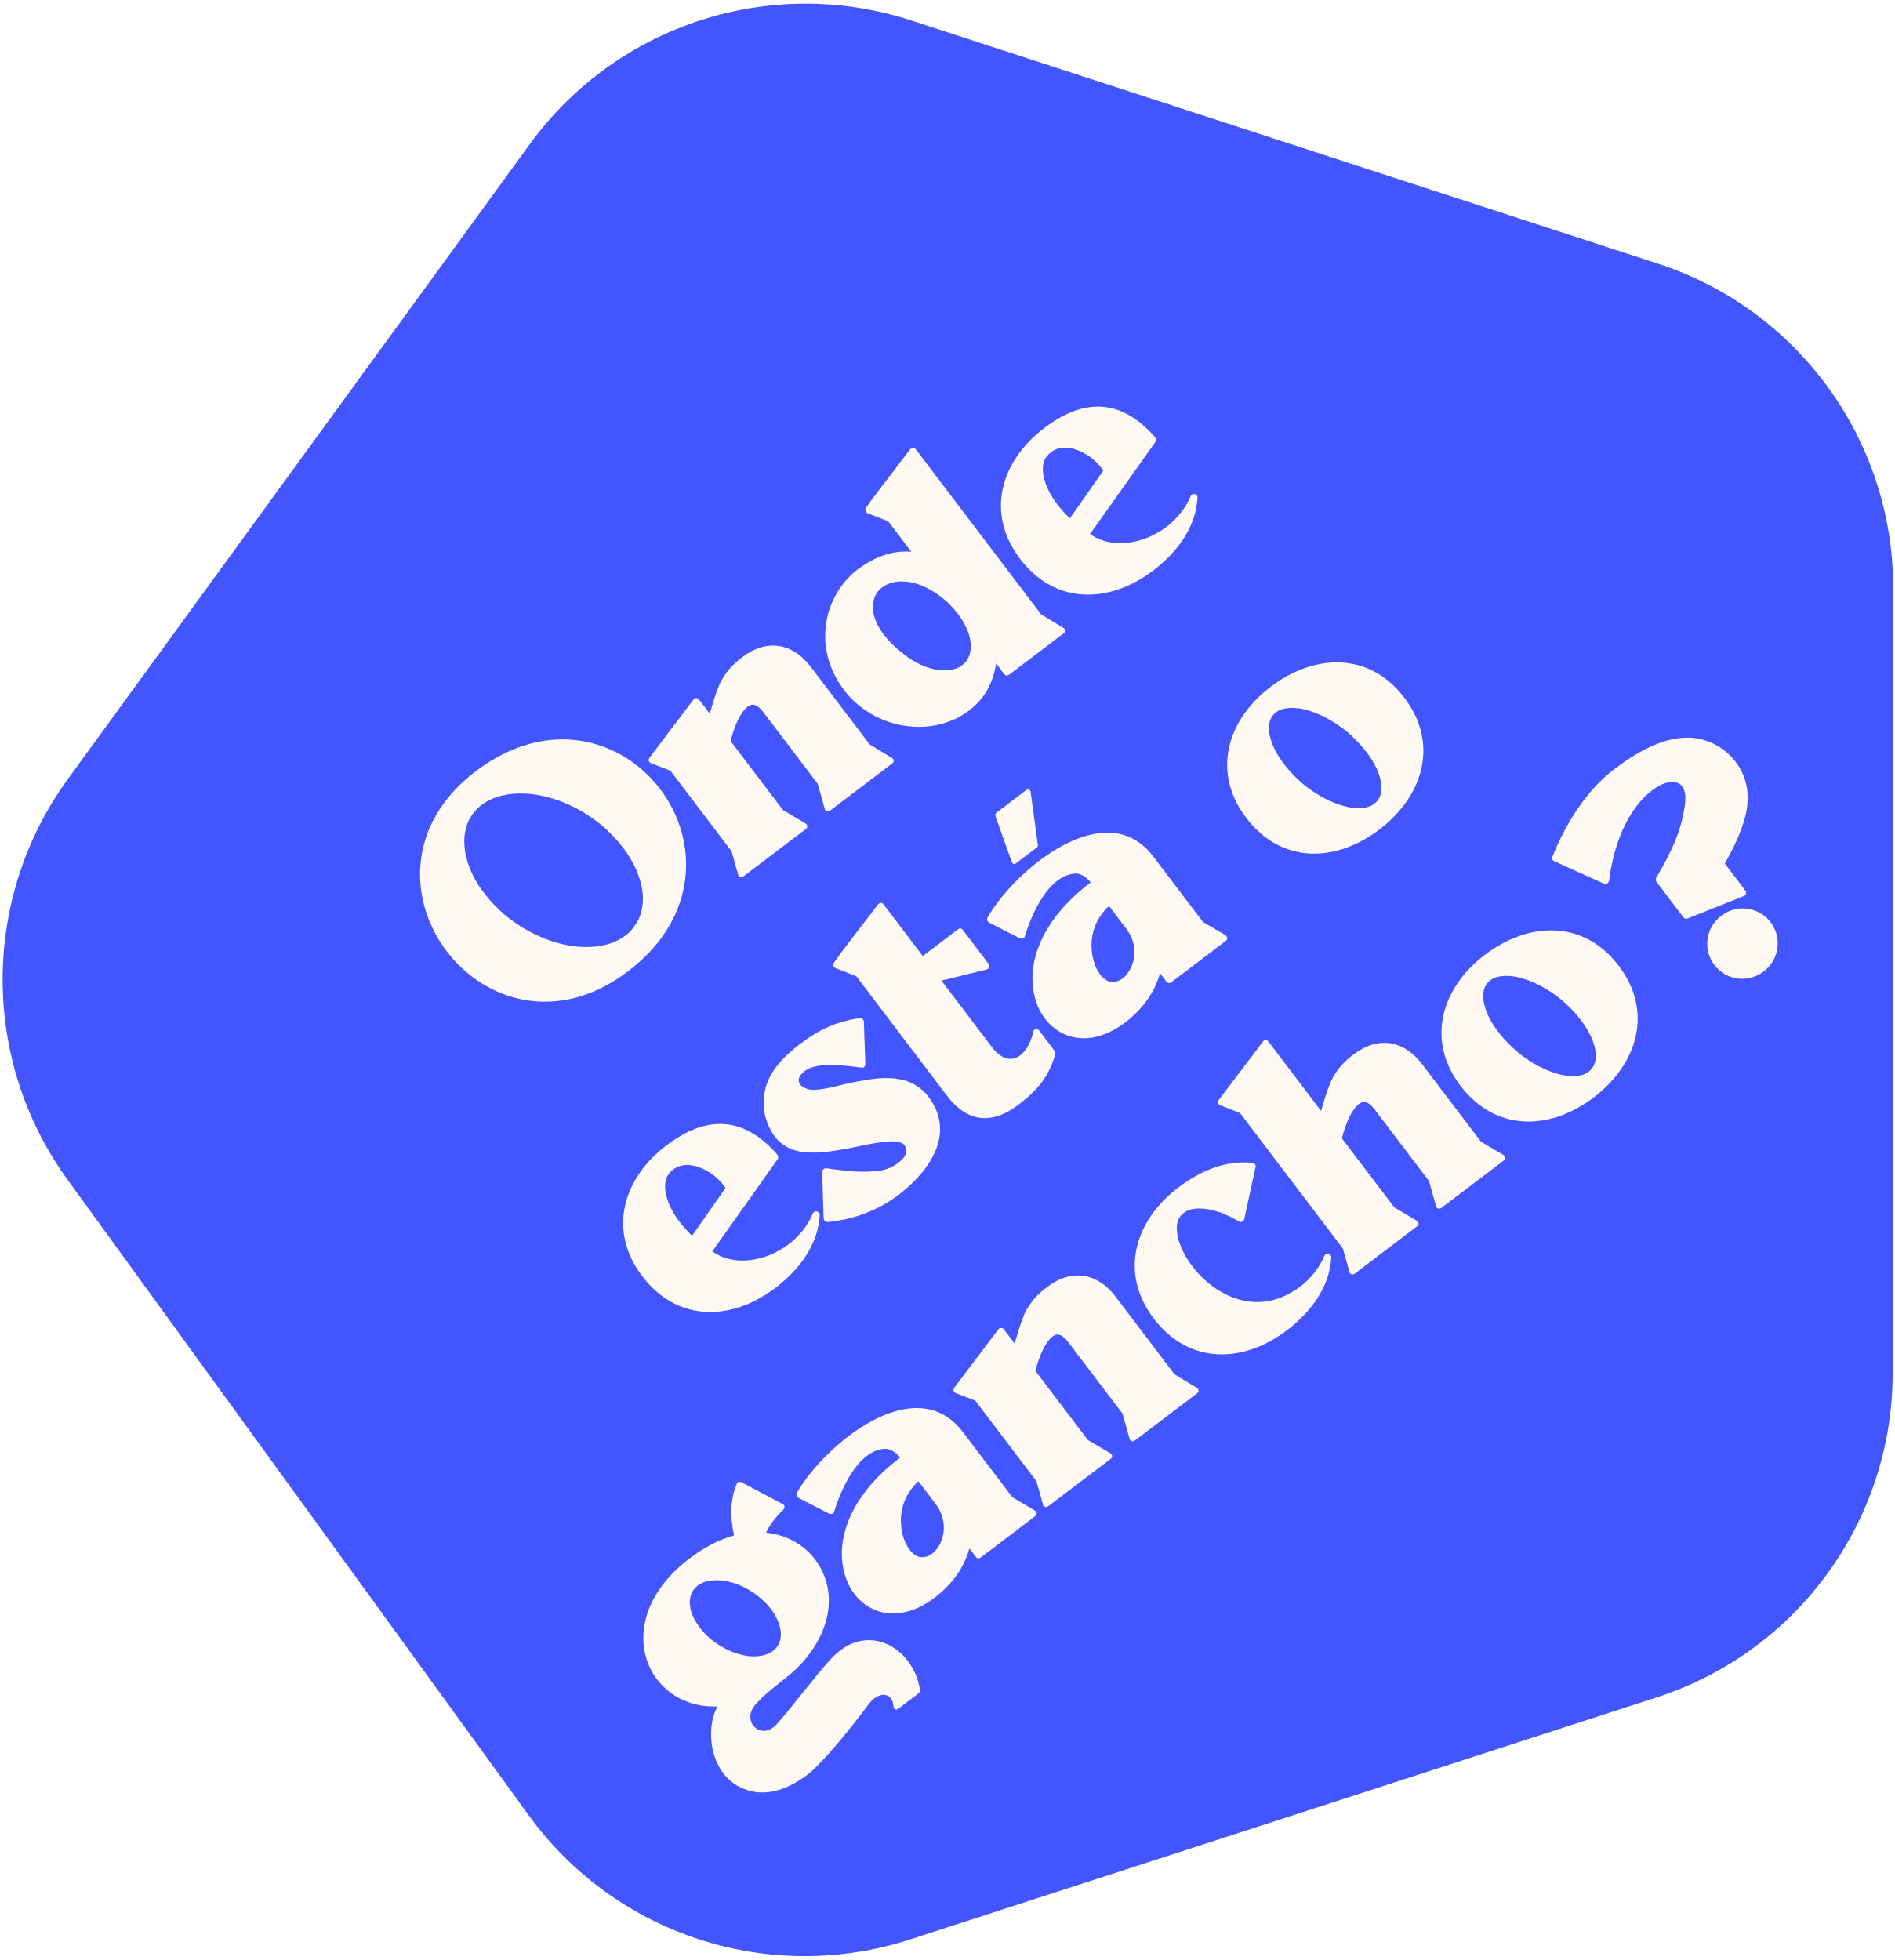
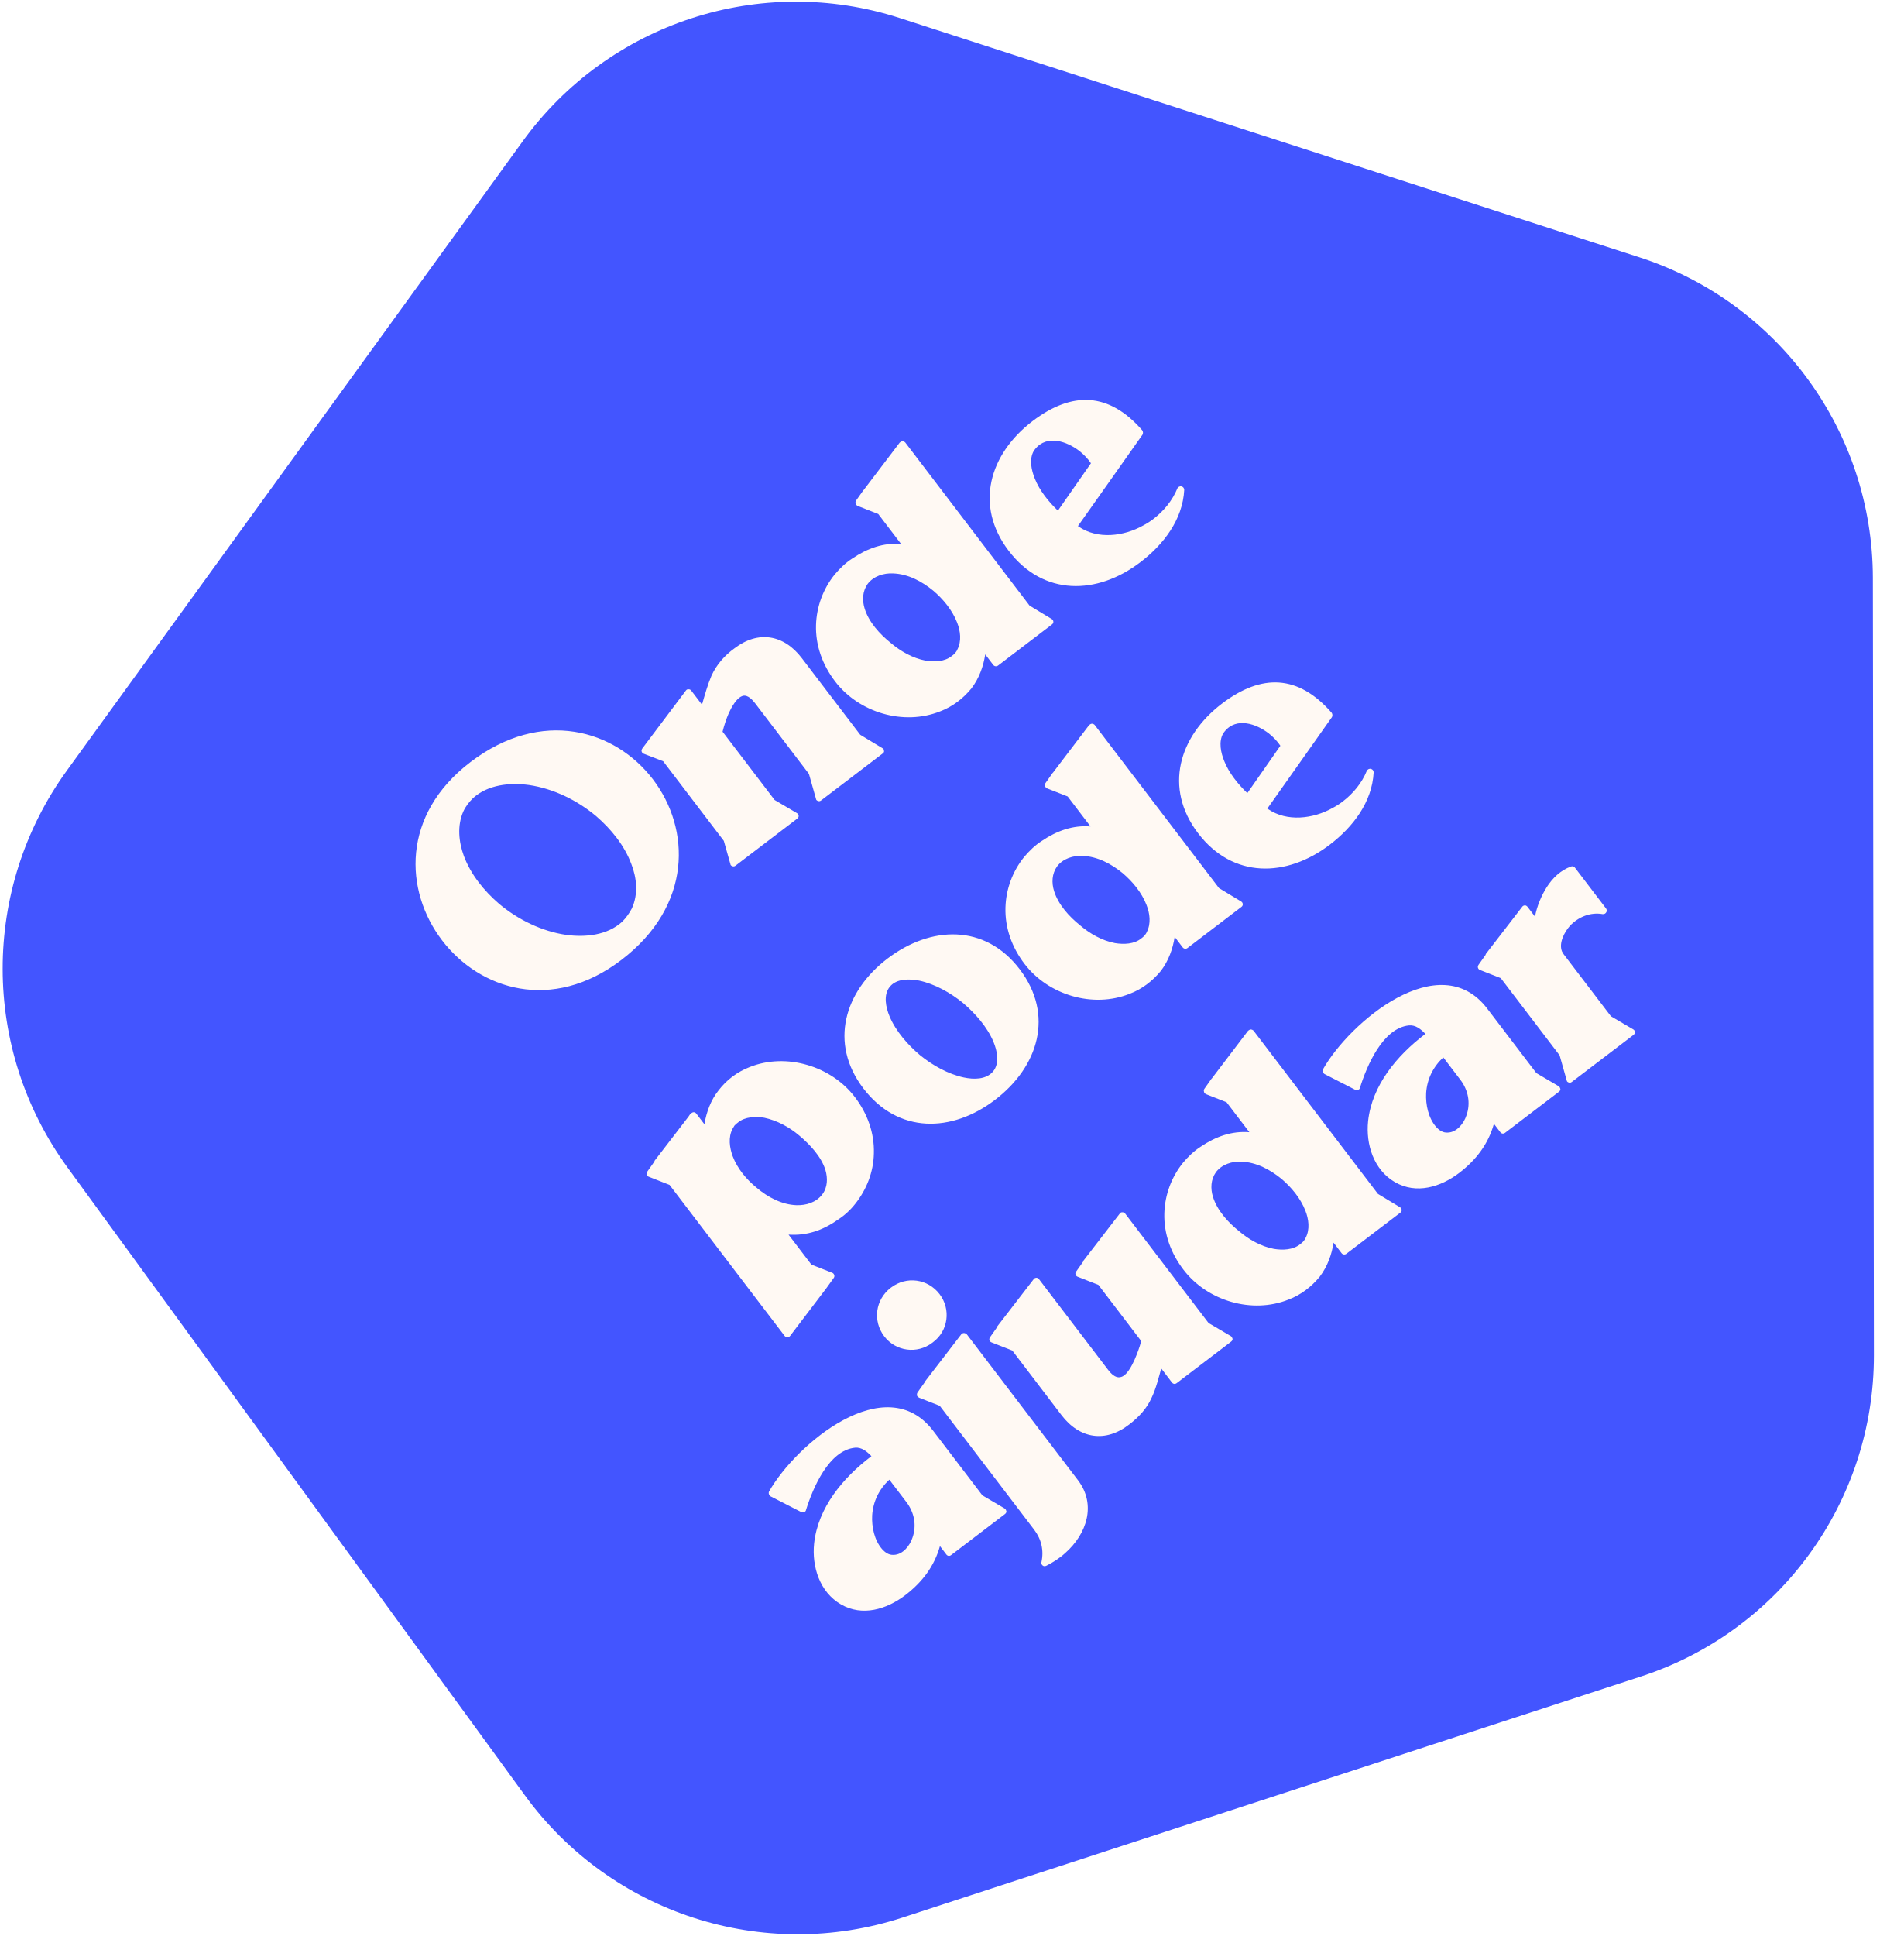
- <svg xmlns="http://www.w3.org/2000/svg" viewBox="0 0 464 480" fill="none">
-   <path d="M16.561 288.936C-4.682 259.656 -4.656 220.028 16.627 190.776L129.758 35.282C151.04 6.03 188.737 -6.191 223.134 5.01L405.977 64.554C440.374 75.755 463.646 107.831 463.622 144.006L463.494 336.3C463.47 372.474 440.155 404.519 405.744 415.675L222.822 474.976C188.41 486.131 150.729 473.86 129.486 444.581L16.561 288.936Z" fill="#4355FF" />
-   <path d="M153.729 237.918C189.124 211.053 151.899 162.008 116.504 188.874C82.179 214.926 119.404 263.971 153.729 237.918ZM140.135 231.679C134.082 230.79 128.185 227.884 123.509 223.946C119.811 220.742 116.529 216.695 114.822 212.084C113.559 208.614 113.15 204.601 114.709 201.098C115.306 199.801 116.174 198.72 117.143 197.774C120.836 194.443 126.243 193.925 130.951 194.57C137.004 195.459 142.901 198.365 147.577 202.303C151.275 205.508 154.557 209.555 156.264 214.165C157.594 217.585 158.003 221.597 156.377 225.152C155.729 226.382 154.913 227.529 153.944 228.475C150.25 231.806 144.843 232.324 140.135 231.679Z" fill="#FFF9F3" />
-   <path d="M201.985 198.128C202.004 198.43 202.223 198.58 202.509 198.679C202.795 198.778 203.047 198.693 203.247 198.541L218.503 186.962C218.77 186.758 218.92 186.539 218.835 186.288C218.816 185.985 218.731 185.734 218.445 185.635L212.966 182.306L198.543 163.304C194.074 157.416 187.734 156.427 181.913 160.846C179.454 162.607 177.467 164.853 176.189 167.615C175.212 169.939 174.52 172.363 173.828 174.786L171.187 171.307C171.035 171.106 170.816 170.956 170.513 170.974C170.278 170.942 170.027 171.028 169.877 171.247L159.039 185.589C158.889 185.809 158.79 186.095 158.875 186.346C158.961 186.598 159.113 186.799 159.399 186.898L164.181 188.752L179.163 208.49L180.775 214.227C180.793 214.529 181.013 214.679 181.299 214.778C181.585 214.877 181.836 214.792 182.037 214.639L197.292 203.06C197.56 202.857 197.71 202.638 197.692 202.336C197.673 202.033 197.521 201.833 197.301 201.683L191.755 198.405L178.907 181.477C179.301 179.912 179.813 178.364 180.426 176.949C181.024 175.652 182.419 172.905 184.081 172.593C185.188 172.385 186.338 173.622 186.947 174.425L200.253 191.955L201.985 198.128Z" fill="#FFF9F3" />
-   <path d="M223.171 135.119C218.784 134.758 214.811 136.192 211.112 138.683C209.405 139.768 208.018 141.137 206.733 142.639C203.847 146.201 202.226 150.595 202.084 155.132C201.928 160.207 203.67 165.001 206.768 169.083C212.659 176.844 223.715 180.158 232.784 176.544C235.818 175.401 238.427 173.42 240.513 170.888C242.414 168.391 243.472 165.479 243.942 162.485L245.923 165.095C246.228 165.496 246.765 165.51 247.1 165.256L260.482 155.099C260.682 154.947 260.832 154.727 260.814 154.425C260.795 154.123 260.643 153.922 260.424 153.772L254.944 150.444L224.27 110.03C224.118 109.83 223.832 109.73 223.596 109.698C223.294 109.717 223.093 109.869 222.893 110.021L213.905 121.8L213.838 121.85L212.055 124.364C211.905 124.583 211.873 124.818 211.958 125.07C211.977 125.372 212.196 125.522 212.415 125.672L217.534 127.692L223.171 135.119ZM236.992 154.579C237.793 156.607 238.161 159.175 237.031 161.299C236.931 161.585 236.715 161.855 236.498 162.125C236.281 162.395 236.013 162.598 235.679 162.852C233.923 164.29 231.336 164.355 229.167 163.998C225.954 163.378 222.954 161.648 220.54 159.579C217.839 157.41 215.185 154.469 214.141 151.148C213.473 149.018 213.595 146.817 214.861 145.012C216.329 143.055 218.895 142.267 221.214 142.405C224.911 142.552 228.315 144.397 231.117 146.7C233.531 148.769 235.798 151.478 236.992 154.579Z" fill="#FFF9F3" />
-   <path d="M266.923 130.806L275.539 118.678L281.188 110.699L282.971 108.185C283.138 107.848 283.135 107.428 282.881 107.094C274.696 97.699 265.638 97.297 255.736 104.813C245.097 112.888 241.256 125.611 249.788 136.852C258.37 148.16 271.658 147.882 282.363 139.756C288.117 135.389 292.853 129.263 293.265 121.885C293.262 121.465 293.008 121.131 292.604 121.016C292.201 120.9 291.748 121.138 291.582 121.475C290.323 124.54 288.171 127.123 285.561 129.103C284.758 129.713 283.972 130.205 283.067 130.68C278.328 133.328 271.797 134.172 267.091 130.889C267.04 130.823 267.04 130.823 266.923 130.806ZM261.995 126.954C259.664 124.716 257.464 121.957 256.305 119.04C255.453 116.945 254.866 114.227 256.047 112.17C256.13 112.002 256.33 111.849 256.413 111.681C259.366 108.069 264.282 109.821 267.37 112.223C268.451 113.09 269.448 114.126 270.193 115.247L261.995 126.954Z" fill="#FFF9F3" />
-   <path d="M174.406 306.483L183.022 294.354L188.672 286.375L190.455 283.862C190.621 283.525 190.619 283.105 190.365 282.77C182.18 273.376 173.122 272.974 163.219 280.49C152.581 288.565 148.739 301.288 157.271 312.529C165.854 323.837 179.141 323.559 189.847 315.433C195.601 311.066 200.337 304.94 200.748 297.562C200.746 297.142 200.492 296.808 200.088 296.692C199.684 296.577 199.232 296.815 199.066 297.152C197.807 300.217 195.654 302.799 193.045 304.78C192.242 305.39 191.455 305.881 190.551 306.357C185.811 309.005 179.281 309.849 174.575 306.566C174.524 306.499 174.524 306.499 174.406 306.483ZM169.479 302.631C167.147 300.393 164.947 297.633 163.788 294.717C162.936 292.622 162.349 289.903 163.53 287.847C163.613 287.678 163.814 287.526 163.897 287.358C166.85 283.745 171.766 285.498 174.854 287.899C175.934 288.767 176.931 289.803 177.677 290.924L169.479 302.631Z" fill="#FFF9F3" />
-   <path d="M211.209 249.55C211.056 249.349 210.821 249.317 210.519 249.335C204.828 250.174 200.606 252.114 195.989 255.618C192.376 258.36 188.783 261.825 187.515 266.267C187.105 267.95 186.914 269.782 187.041 271.478C187.411 274.467 188.723 277.584 190.952 279.688C192.033 280.555 193.247 281.321 194.576 281.683C196.882 282.359 199.401 282.344 201.702 282.18C203.347 281.986 204.942 281.724 206.537 281.463C208.316 281.167 209.926 280.789 211.655 280.426C213.198 280.098 214.726 279.887 216.254 279.677C217.597 279.501 220.518 279.182 221.483 280.453C223.108 282.595 220.365 284.677 218.74 285.593C217.769 286.12 216.629 286.563 215.538 286.653C211.241 287.384 206.6 286.688 202.363 286.107C202.061 286.126 201.876 286.161 201.675 286.313C201.475 286.465 201.376 286.751 201.343 286.987L201.695 298.426C201.78 298.677 201.815 298.862 202.034 299.012C202.186 299.213 202.422 299.245 202.657 299.277C208.853 298.687 214.972 296.468 219.991 292.659C227.484 286.971 234.218 277.642 227.362 268.609C223.35 263.323 216.967 263.528 210.993 264.688C208.912 265.002 206.865 265.501 204.818 266C203.141 266.43 201.295 266.776 199.598 266.904C196.458 267.073 193.84 264.736 197.052 262.298C200.197 259.911 207.242 260.996 210.958 261.446C211.244 261.545 211.495 261.459 211.645 261.24C211.846 261.088 211.929 260.919 211.911 260.617L211.548 250.136C211.529 249.833 211.428 249.699 211.209 249.55Z" fill="#FFF9F3" />
-   <path d="M231.949 268.397C236.875 274.887 242.91 275.474 249.333 270.599C254.084 266.993 256.954 263.549 258.418 258.114C258.517 257.828 258.431 257.577 258.279 257.376L254.47 252.358C254.267 252.09 253.981 251.991 253.612 252.06C253.309 252.079 253.093 252.349 253.044 252.702C251.7 258.573 247.252 262.16 242.884 256.406L230.544 240.147L241.65 237.412C241.901 237.326 242.169 237.123 242.268 236.837C242.367 236.551 242.282 236.299 242.129 236.099L235.781 227.735C235.477 227.333 235.006 227.269 234.604 227.574L225.973 234.125L216.375 221.479C216.222 221.278 216.003 221.128 215.768 221.096C215.465 221.115 215.265 221.267 215.064 221.419L206.009 233.248L204.226 235.762C204.076 235.981 203.977 236.267 204.062 236.519C204.148 236.77 204.3 236.971 204.586 237.07L209.705 239.09L231.949 268.397Z" fill="#FFF9F3" />
-   <path d="M248.722 211.48L253.941 207.518C254.142 207.366 254.19 207.013 254.121 206.644L252.385 193.936C252.366 193.634 252.214 193.433 251.979 193.401C251.81 193.318 251.575 193.285 251.441 193.387L244.014 199.024C243.746 199.227 243.698 199.58 243.818 200.016L247.762 211.048C247.848 211.3 247.949 211.434 248.169 211.584C248.404 211.616 248.589 211.581 248.722 211.48ZM300.097 229.01L294.602 225.799L282.414 209.741C270.733 194.351 248.446 213.061 241.81 224.741C241.727 224.91 241.694 225.145 241.78 225.397C241.865 225.648 241.967 225.782 242.186 225.932L249.751 229.786C250.038 229.885 250.273 229.917 250.525 229.832C250.776 229.747 250.926 229.527 250.958 229.292C252.658 223.889 256.636 214.542 263.134 213.934C264.713 213.79 266.063 214.875 267.095 216.095C267.095 216.095 267.028 216.146 266.961 216.197C260.136 221.377 253.912 228.737 252.938 237.597C252.332 243.329 254.284 249.652 259.56 252.713C264.836 255.773 270.84 253.958 275.457 250.454C279.672 247.255 282.674 243.289 284.073 238.325L285.647 240.399C285.952 240.801 286.423 240.865 286.824 240.561L300.139 230.454C300.407 230.251 300.557 230.032 300.538 229.73C300.453 229.478 300.368 229.227 300.097 229.01ZM275.795 227.419C277.725 229.961 278.365 233.167 277.29 236.197C276.612 238.082 274.912 240.427 272.628 240.474C271.418 240.548 270.491 239.882 269.713 238.996C267.852 236.822 267.161 233.55 267.313 230.693C267.545 227.248 269.04 224.215 271.58 221.865L275.795 227.419Z" fill="#FFF9F3" />
-   <path d="M337.74 203.18C348.513 195.004 352.488 182.179 343.905 170.872C335.323 159.564 321.885 160.061 311.18 168.187C300.541 176.261 296.633 189.035 305.165 200.276C313.747 211.584 327.035 211.306 337.74 203.18ZM319.006 173.635C322.909 174.47 326.802 176.682 329.875 179.201C332.88 181.771 335.839 185.114 337.372 188.801C338.275 190.963 338.982 194.118 337.263 196.161C335.545 198.203 332.436 198.137 330.048 197.63C326.145 196.796 322.251 194.584 319.179 192.064C316.225 189.561 313.215 186.151 311.682 182.464C310.779 180.302 310.072 177.148 311.791 175.105C313.509 173.062 316.669 173.195 319.006 173.635Z" fill="#FFF9F3" />
-   <path d="M219.94 418.506L224.155 415.307C225.025 414.647 225.41 414.46 225.272 413.721C223.582 403.298 212.019 396.678 203.306 406.455C199.282 410.88 193.697 418.388 190.375 422.07C186.453 426.628 181.502 421.634 184.873 417.599C188.578 413.31 193.084 411.05 196.639 406.981C200.478 402.591 203.119 397.317 202.967 391.421C202.649 382.804 196.177 376.222 187.604 375.347C188.549 373.259 190.201 371.267 191.855 369.695C192.273 369.272 192.185 368.601 191.679 368.352L181.619 363.017C181.114 362.768 180.611 362.938 180.428 363.393C178.738 367.418 178.797 371.803 179.778 376.014C175.853 377.095 172.152 379.166 168.874 381.654C148.801 396.89 158.115 418.609 175.718 417.903C172.625 423.415 173.878 433.958 181.056 437.58C186.819 440.587 192.821 438.352 197.772 434.594C201.936 431.328 209.342 421.91 212.576 417.557C215.243 413.846 218.69 414.498 218.811 417.992C218.862 418.059 218.795 418.11 218.795 418.11C218.83 418.294 218.931 418.428 219.049 418.444C219.1 418.511 219.151 418.578 219.201 418.645C219.268 418.594 219.319 418.661 219.319 418.661C219.555 418.693 219.739 418.659 219.94 418.506ZM185.542 390.832C187.55 392.366 189.477 394.489 190.466 396.902C192.867 402.567 189.31 406.216 183.342 405.579C180.215 405.21 177.115 403.766 174.618 401.866C172.559 400.265 170.749 398.158 169.643 395.728C168.69 393.499 168.472 390.712 170.293 388.803C171.963 387.113 174.582 386.813 176.885 387.068C180.012 387.437 183.112 388.881 185.542 390.832Z" fill="#FFF9F3" />
-   <path d="M247.927 366.682L235.789 350.691C224.058 335.234 201.77 353.944 195.134 365.624C195.051 365.793 195.019 366.028 195.104 366.28C195.19 366.531 195.291 366.665 195.511 366.815L203.127 370.736C203.362 370.768 203.598 370.801 203.849 370.715C204.101 370.63 204.251 370.41 204.283 370.175C205.982 364.772 209.961 355.425 216.459 354.817C218.037 354.673 219.387 355.758 220.486 356.927C220.419 356.978 220.352 357.029 220.285 357.08C213.461 362.26 207.236 369.62 206.262 378.48C205.657 384.212 207.609 390.535 212.885 393.596C218.161 396.657 224.165 394.841 228.781 391.337C232.997 388.138 235.998 384.172 237.398 379.208L238.972 381.282C239.277 381.684 239.747 381.748 240.149 381.444L253.464 371.337C253.731 371.134 253.881 370.915 253.863 370.613C253.777 370.361 253.692 370.11 253.473 369.96L247.927 366.682ZM229.12 368.302C231.049 370.845 231.689 374.05 230.615 377.08C229.988 379.032 228.237 381.31 225.952 381.357C224.743 381.431 223.815 380.765 223.037 379.879C221.177 377.705 220.486 374.433 220.637 371.576C220.87 368.131 222.364 365.098 224.904 362.748L229.12 368.302Z" fill="#FFF9F3" />
-   <path d="M276.634 352.38C276.653 352.682 276.872 352.832 277.158 352.931C277.445 353.03 277.696 352.945 277.897 352.793L293.152 341.214C293.42 341.01 293.57 340.791 293.484 340.54C293.466 340.237 293.38 339.986 293.094 339.887L287.615 336.558L273.192 317.556C268.723 311.668 262.384 310.679 256.562 315.098C254.103 316.859 252.117 319.105 250.839 321.867C249.861 324.191 249.169 326.615 248.478 329.038L245.837 325.559C245.684 325.358 245.465 325.208 245.163 325.226C244.927 325.194 244.676 325.28 244.526 325.499L233.688 339.841C233.538 340.061 233.439 340.347 233.524 340.598C233.61 340.85 233.762 341.051 234.048 341.15L238.83 343.004L253.812 362.742L255.424 368.479C255.443 368.781 255.662 368.931 255.948 369.03C256.234 369.129 256.486 369.044 256.686 368.891L271.942 357.312C272.209 357.109 272.359 356.89 272.341 356.588C272.322 356.285 272.17 356.085 271.951 355.935L266.405 352.657L253.556 335.729C253.95 334.164 254.462 332.616 255.076 331.201C255.673 329.904 257.068 327.157 258.73 326.845C259.838 326.637 260.987 327.874 261.596 328.677L274.902 346.207L276.634 352.38Z" fill="#FFF9F3" />
-   <path d="M307.367 285.183C307.215 284.983 306.996 284.833 306.76 284.801C300.153 284.015 293.769 286.858 288.55 290.819C277.911 298.894 274.003 311.667 282.535 322.908C291.118 334.216 304.405 333.938 315.11 325.812C320.865 321.445 325.601 315.319 326.012 307.942C326.01 307.522 325.756 307.187 325.352 307.072C324.948 306.957 324.496 307.194 324.33 307.531C323.07 310.596 320.918 313.179 318.309 315.16C317.506 315.769 316.719 316.261 315.814 316.736C308.345 320.929 300.335 318.572 294.456 312.911C292.074 310.606 289.922 307.494 288.846 304.409C288.163 302.396 287.659 299.51 289.161 297.737C291.396 294.986 296.173 296 299.035 296.992C300.568 297.621 302.033 298.302 303.416 299.15C303.702 299.25 303.988 299.349 304.189 299.196C304.507 299.06 304.657 298.841 304.689 298.605L307.455 285.855C307.554 285.569 307.52 285.384 307.367 285.183Z" fill="#FFF9F3" />
-   <path d="M351.683 295.417C351.701 295.72 351.921 295.87 352.207 295.969C352.493 296.068 352.745 295.982 352.945 295.83L368.201 284.251C368.468 284.048 368.618 283.829 368.533 283.577C368.514 283.275 368.429 283.023 368.21 282.873L362.663 279.596L348.24 260.593C343.771 254.705 337.432 253.717 331.611 258.135C329.151 259.896 327.165 262.142 325.887 264.905C324.909 267.229 324.218 269.652 323.526 272.075L310.627 255.08C310.474 254.88 310.255 254.73 309.953 254.748C309.717 254.716 309.466 254.801 309.316 255.021L298.478 269.363C298.328 269.582 298.229 269.869 298.314 270.12C298.4 270.372 298.552 270.572 298.838 270.671L303.671 272.593L328.86 305.78L330.473 311.516C330.491 311.818 330.71 311.968 330.997 312.068C331.283 312.167 331.534 312.081 331.735 311.929L346.99 300.35C347.258 300.147 347.408 299.927 347.389 299.625C347.371 299.323 347.218 299.122 346.999 298.972L341.453 295.694L328.604 278.766C328.999 277.202 329.511 275.653 330.124 274.238C330.721 272.941 332.117 270.195 333.778 269.883C334.886 269.675 336.035 270.912 336.645 271.714L349.951 289.245L351.683 295.417Z" fill="#FFF9F3" />
-   <path d="M390.224 268.8C400.997 260.624 404.972 247.799 396.389 236.492C387.807 225.184 374.369 225.681 363.664 233.807C353.025 241.882 349.117 254.655 357.649 265.896C366.231 277.204 379.519 276.926 390.224 268.8ZM371.49 239.255C375.393 240.09 379.286 242.302 382.358 244.821C385.364 247.391 388.323 250.734 389.856 254.421C390.759 256.584 391.466 259.738 389.747 261.781C388.028 263.823 384.92 263.757 382.531 263.25C378.629 262.416 374.735 260.204 371.663 257.684C368.709 255.181 365.699 251.771 364.166 248.084C363.263 245.922 362.556 242.768 364.275 240.725C365.993 238.682 369.152 238.815 371.49 239.255Z" fill="#FFF9F3" />
-   <path d="M421.608 224.205L421.475 224.306C417.661 227.201 416.986 232.564 419.83 236.311C422.674 240.058 428.021 240.851 431.835 237.956L431.902 237.905L431.968 237.854C435.715 235.01 436.457 229.596 433.613 225.849C430.769 222.102 425.355 221.361 421.608 224.205ZM416.085 180.942C415.21 180.762 414.386 180.649 413.546 180.654C406.909 180.524 400.363 184.544 395.278 188.403C388.387 193.634 383.36 201.878 380.18 209.776C379.998 210.231 380.169 210.734 380.623 210.916L392.818 216.423C393.105 216.523 393.34 216.555 393.608 216.352C393.808 216.199 393.958 215.98 394.057 215.694C394.891 208.734 397.333 200.975 402.258 195.655C403.661 194.168 405.551 192.628 407.512 191.878C408.703 191.501 410.18 191.224 411.276 191.974C412.878 192.973 412.841 195.426 412.616 197.073C412.148 200.487 411.226 203.718 409.833 206.884C408.606 209.714 407.109 212.326 405.612 214.939C405.446 215.276 405.397 215.629 405.651 215.963L412.253 224.662C412.507 224.996 412.978 225.061 413.296 224.924L427.058 219.436C427.376 219.3 427.526 219.08 427.558 218.845C427.658 218.559 427.572 218.307 427.42 218.106L422.392 211.482C424.454 207.808 426.281 204.102 427.383 199.996C428.517 195.655 428.122 191.104 425.58 187.339C423.394 184.042 419.936 181.71 416.085 180.942Z" fill="#FFF9F3" />
+ <svg xmlns="http://www.w3.org/2000/svg" width="471" height="479" viewBox="0 0 471 479" fill="none">
+   <path d="M16.672 288.817C-4.631 259.58 -4.684 219.951 16.54 190.656L129.358 34.935C150.581 5.641 188.254 -6.656 222.673 4.476L405.635 63.652C440.054 74.784 463.391 106.813 463.439 142.987L463.698 335.282C463.747 371.456 440.497 403.548 406.108 414.773L223.306 474.441C188.917 485.666 151.211 473.471 129.909 444.234L16.672 288.817Z" fill="#4355FF" />
+   <path d="M153.736 237.524C189.077 210.587 151.753 161.617 116.412 188.554C82.14 214.676 119.464 263.645 153.736 237.524ZM140.13 231.312C134.075 230.435 128.172 227.541 123.488 223.612C119.784 220.415 116.493 216.375 114.777 211.768C113.507 208.3 113.09 204.288 114.642 200.782C115.236 199.483 116.102 198.401 117.069 197.453C120.756 194.115 126.161 193.586 130.871 194.221C136.925 195.098 142.828 197.993 147.512 201.921C151.216 205.118 154.507 209.158 156.223 213.765C157.56 217.182 157.977 221.194 156.358 224.752C155.713 225.983 154.898 227.132 153.931 228.08C150.244 231.418 144.839 231.948 140.13 231.312ZM201.912 197.636C201.931 197.938 202.15 198.088 202.437 198.186C202.723 198.285 202.974 198.199 203.175 198.046L218.407 186.437C218.674 186.233 218.824 186.013 218.738 185.762C218.719 185.46 218.633 185.208 218.346 185.11L212.86 181.792L198.399 162.819C193.918 156.94 187.577 155.964 181.765 160.394C179.309 162.161 177.327 164.41 176.055 167.176C175.082 169.502 174.395 171.926 173.708 174.351L171.06 170.877C170.907 170.676 170.688 170.527 170.386 170.546C170.15 170.514 169.899 170.6 169.749 170.82L158.94 185.184C158.791 185.404 158.692 185.69 158.778 185.941C158.864 186.193 159.017 186.393 159.303 186.492L164.089 188.336L179.11 208.044L180.734 213.778C180.753 214.08 180.972 214.229 181.259 214.328C181.545 214.426 181.797 214.341 181.997 214.188L197.229 202.578C197.496 202.374 197.646 202.155 197.627 201.853C197.607 201.55 197.455 201.35 197.235 201.2L191.682 197.934L178.8 181.032C179.191 179.466 179.7 177.916 180.31 176.501C180.905 175.202 182.295 172.453 183.956 172.138C185.063 171.928 186.215 173.162 186.826 173.964L200.167 191.467L201.912 197.636ZM222.971 134.585C218.583 134.233 214.613 135.675 210.919 138.173C209.214 139.262 207.83 140.633 206.548 142.138C203.67 145.706 202.057 150.103 201.924 154.64C201.779 159.715 203.53 164.506 206.636 168.582C212.542 176.331 223.606 179.622 232.667 175.991C235.699 174.841 238.304 172.856 240.385 170.319C242.28 167.818 243.333 164.903 243.797 161.909L245.783 164.515C246.089 164.916 246.626 164.928 246.96 164.674L260.322 154.49C260.522 154.337 260.672 154.118 260.652 153.815C260.633 153.513 260.481 153.313 260.261 153.163L254.775 149.846L224.02 109.494C223.867 109.294 223.581 109.195 223.345 109.163C223.043 109.182 222.843 109.335 222.642 109.488L213.678 121.284L213.611 121.335L211.833 123.852C211.684 124.072 211.652 124.307 211.738 124.558C211.757 124.861 211.977 125.01 212.196 125.16L217.319 127.17L222.971 134.585ZM236.831 154.017C237.636 156.043 238.009 158.611 236.883 160.737C236.784 161.023 236.568 161.293 236.352 161.564C236.136 161.834 235.868 162.038 235.534 162.293C233.781 163.734 231.195 163.805 229.025 163.452C225.811 162.838 222.807 161.115 220.389 159.05C217.684 156.887 215.023 153.951 213.973 150.632C213.301 148.504 213.418 146.302 214.681 144.495C216.144 142.534 218.709 141.742 221.028 141.875C224.726 142.014 228.133 143.853 230.94 146.149C233.359 148.214 235.631 150.918 236.831 154.017ZM266.714 130.184L275.306 118.038L280.939 110.048L282.717 107.531C282.882 107.193 282.879 106.774 282.625 106.439C274.42 97.061 265.362 96.678 255.475 104.214C244.852 112.31 241.036 125.041 249.591 136.264C258.196 147.555 271.483 147.25 282.172 139.103C287.918 134.724 292.641 128.589 293.038 121.21C293.035 120.79 292.78 120.456 292.376 120.342C291.972 120.227 291.52 120.466 291.355 120.803C290.102 123.871 287.954 126.458 285.349 128.444C284.547 129.055 283.761 129.548 282.858 130.026C278.124 132.683 271.595 133.54 266.882 130.267C266.832 130.2 266.832 130.2 266.714 130.184ZM261.778 126.342C259.443 124.109 257.237 121.354 256.072 118.439C255.216 116.346 254.624 113.629 255.8 111.57C255.883 111.401 256.084 111.249 256.166 111.08C259.112 107.462 264.031 109.205 267.124 111.6C268.206 112.465 269.205 113.499 269.953 114.619L261.778 126.342ZM195.124 305.469C199.579 305.771 203.534 304.446 207.243 301.83C208.948 300.742 210.383 299.437 211.614 297.865C214.426 294.349 216.156 289.967 216.238 285.363C216.383 280.288 214.633 275.497 211.527 271.422C205.671 263.739 194.556 260.381 185.496 264.013C182.397 265.213 179.791 267.199 177.829 269.751C175.882 272.185 174.829 275.1 174.298 278.145L172.313 275.54C172.007 275.139 171.536 275.075 171.135 275.381L170.868 275.584C170.801 275.635 170.734 275.686 170.652 275.855L170.353 276.294L161.92 287.263C161.971 287.33 161.971 287.33 161.971 287.33L160.193 289.847C160.043 290.066 159.945 290.353 160.031 290.604C160.116 290.855 160.269 291.056 160.556 291.154L165.679 293.164L194.143 330.51C194.295 330.71 194.515 330.859 194.817 330.84C195.053 330.872 195.371 330.735 195.52 330.516L204.484 318.719L206.329 316.151C206.479 315.932 206.51 315.696 206.425 315.445C206.339 315.194 206.186 314.993 205.899 314.895L200.777 312.885L195.124 305.469ZM181.316 286.104C180.526 283.96 180.153 281.393 181.279 279.267C181.429 279.047 181.594 278.71 181.744 278.491C182.027 278.169 182.294 277.965 182.628 277.711C184.381 276.269 186.968 276.199 189.138 276.552C192.285 277.216 195.355 278.889 197.774 280.954C200.412 283.168 203.19 286.12 204.24 289.438C204.861 291.5 204.795 293.768 203.481 295.509C201.951 297.52 199.454 298.262 197.067 298.18C193.488 298.056 189.962 296.202 187.222 293.854C184.737 291.841 182.465 289.136 181.316 286.104ZM246.219 272.124C256.975 263.926 260.924 251.093 252.319 239.803C243.713 228.512 230.277 229.036 219.588 237.183C208.966 245.28 205.083 258.061 213.637 269.285C222.243 280.575 235.53 280.271 246.219 272.124ZM227.425 242.616C231.33 243.443 235.228 245.647 238.305 248.16C241.315 250.724 244.281 254.061 245.822 257.745C246.729 259.906 247.442 263.059 245.728 265.105C244.013 267.151 240.904 267.091 238.515 266.589C234.611 265.762 230.713 263.558 227.636 261.045C224.676 258.548 221.659 255.144 220.119 251.46C219.211 249.299 218.498 246.147 220.213 244.1C221.927 242.054 225.087 242.181 227.425 242.616ZM269.846 204.476C265.458 204.123 261.487 205.565 257.794 208.063C256.089 209.152 254.705 210.523 253.423 212.029C250.544 215.596 248.932 219.993 248.799 224.53C248.653 229.605 250.404 234.397 253.51 238.472C259.417 246.222 270.48 249.513 279.541 245.881C282.573 244.732 285.179 242.746 287.259 240.21C289.155 237.708 290.208 234.794 290.672 231.8L292.657 234.405C292.963 234.806 293.501 234.819 293.835 234.564L307.196 224.38C307.397 224.227 307.546 224.008 307.527 223.706C307.508 223.403 307.355 223.203 307.136 223.053L301.65 219.736L270.894 179.384C270.742 179.184 270.455 179.085 270.22 179.053C269.917 179.073 269.717 179.225 269.517 179.378L260.553 191.174L260.486 191.225L258.708 193.742C258.558 193.962 258.526 194.197 258.612 194.449C258.631 194.751 258.851 194.9 259.071 195.05L264.194 197.06L269.846 204.476ZM283.705 223.907C284.511 225.934 284.883 228.501 283.758 230.627C283.659 230.913 283.443 231.184 283.226 231.454C283.01 231.725 282.743 231.928 282.409 232.183C280.656 233.625 278.069 233.695 275.899 233.342C272.685 232.729 269.682 231.005 267.263 228.94C264.558 226.777 261.898 223.841 260.847 220.523C260.176 218.394 260.293 216.192 261.556 214.385C263.019 212.425 265.583 211.632 267.903 211.765C271.6 211.905 275.008 213.743 277.815 216.04C280.233 218.104 282.505 220.808 283.705 223.907ZM313.588 200.075L322.18 187.928L327.813 179.938L329.592 177.421C329.757 177.084 329.754 176.664 329.499 176.33C321.295 166.951 312.237 166.568 302.349 174.104C291.727 182.2 287.911 194.931 296.465 206.155C305.071 217.445 318.358 217.141 329.047 208.993C334.792 204.614 339.516 198.479 339.912 191.101C339.909 190.681 339.654 190.347 339.25 190.232C338.846 190.118 338.395 190.356 338.229 190.694C336.976 193.761 334.829 196.348 332.223 198.334C331.422 198.945 330.636 199.438 329.732 199.916C324.998 202.573 318.47 203.43 313.757 200.157C313.706 200.09 313.706 200.09 313.588 200.075ZM308.653 196.232C306.317 193.999 304.112 191.244 302.947 188.33C302.09 186.236 301.498 183.519 302.675 181.46C302.758 181.292 302.958 181.139 303.041 180.97C305.986 177.352 310.906 179.095 313.999 181.49C315.081 182.355 316.08 183.389 316.828 184.509L308.653 196.232ZM243.094 369.983L230.924 354.016C219.162 338.584 196.912 357.338 190.3 369.032C190.217 369.2 190.185 369.436 190.271 369.687C190.357 369.938 190.459 370.072 190.678 370.221L198.303 374.127C198.538 374.159 198.773 374.191 199.025 374.105C199.276 374.019 199.426 373.799 199.457 373.564C201.146 368.158 205.106 358.803 211.603 358.181C213.181 358.035 214.533 359.116 215.634 360.284C215.567 360.335 215.501 360.386 215.434 360.436C208.619 365.63 202.41 373.003 201.454 381.865C200.86 387.598 202.824 393.917 208.106 396.967C213.389 400.018 219.389 398.19 223.999 394.677C228.207 391.469 231.201 387.497 232.59 382.531L234.169 384.602C234.474 385.002 234.945 385.066 235.346 384.76L248.641 374.627C248.908 374.424 249.057 374.204 249.038 373.902C248.952 373.651 248.866 373.399 248.647 373.25L243.094 369.983ZM224.29 371.641C226.225 374.18 226.872 377.384 225.803 380.416C225.18 382.37 223.434 384.651 221.149 384.703C219.94 384.779 219.011 384.114 218.231 383.23C216.366 381.06 215.669 377.79 215.815 374.932C216.04 371.487 217.529 368.451 220.064 366.096L224.29 371.641ZM232.54 347.821L253.01 374.677L255.81 378.352C255.861 378.418 255.861 378.418 255.912 378.485C257.694 380.823 258.338 383.607 257.705 386.519C257.606 386.805 257.743 387.123 258.014 387.34C258.284 387.556 258.586 387.537 258.905 387.4C260.511 386.598 262.216 385.509 263.584 384.256C268.891 379.577 271.371 372.3 266.737 366.221L239.241 330.145C239.088 329.945 238.802 329.846 238.566 329.814C238.264 329.833 238.013 329.919 237.863 330.139L228.848 341.868C228.832 341.986 228.832 341.986 228.832 341.986L227.054 344.503C226.905 344.723 226.873 344.958 226.892 345.26C226.978 345.512 227.198 345.661 227.417 345.811L232.54 347.821ZM232.494 320.184C229.591 316.376 224.294 315.661 220.486 318.564L220.419 318.615C216.611 321.517 215.896 326.815 218.798 330.623C221.65 334.364 226.948 335.079 230.689 332.227L230.756 332.176L230.822 332.126C234.681 329.29 235.345 323.925 232.494 320.184ZM273.007 337.362L265.114 327.007L257.12 316.518C256.967 316.318 256.747 316.168 256.512 316.136C256.21 316.156 255.958 316.241 255.809 316.461L246.727 328.241C246.778 328.308 246.778 328.308 246.778 328.308L245 330.825C244.85 331.045 244.752 331.331 244.838 331.583C244.924 331.834 245.076 332.034 245.363 332.133L250.486 334.143L262.655 350.11C267.187 356.056 273.595 356.98 279.424 352.433C281.829 350.6 283.795 348.467 285 345.753C286.091 343.443 286.66 341.003 287.347 338.578L289.995 342.052C290.3 342.453 290.771 342.516 291.172 342.211L304.6 331.976C304.867 331.772 305.017 331.553 304.998 331.251C304.912 330.999 304.826 330.748 304.606 330.598L299.054 327.332L278.431 300.275C278.278 300.074 278.059 299.925 277.757 299.944C277.521 299.912 277.27 299.998 277.12 300.218L268.039 311.998C268.09 312.065 268.09 312.065 268.09 312.065L266.311 314.582C266.095 314.852 266.063 315.088 266.149 315.339C266.235 315.591 266.388 315.791 266.674 315.89L271.797 317.9L282.388 331.795C281.997 333.361 281.355 335.012 280.744 336.428C280.15 337.727 278.811 340.543 277.166 340.74C275.992 341.001 274.84 339.767 274.229 338.965L273.007 337.362ZM309.161 280.127C304.774 279.775 300.803 281.217 297.109 283.715C295.404 284.803 294.02 286.175 292.738 287.68C289.86 291.247 288.247 295.645 288.114 300.182C287.969 305.257 289.72 310.048 292.826 314.123C298.732 321.873 309.796 325.164 318.857 321.532C321.889 320.383 324.494 318.397 326.575 315.861C328.471 313.36 329.523 310.445 329.987 307.451L331.973 310.057C332.279 310.458 332.816 310.47 333.15 310.216L346.512 300.032C346.712 299.879 346.862 299.659 346.843 299.357C346.823 299.055 346.671 298.854 346.451 298.705L340.965 295.387L310.21 255.036C310.057 254.835 309.771 254.737 309.535 254.705C309.233 254.724 309.033 254.877 308.832 255.03L299.868 266.826L299.801 266.877L298.023 269.394C297.874 269.613 297.842 269.849 297.928 270.1C297.947 270.402 298.167 270.552 298.386 270.701L303.509 272.711L309.161 280.127ZM323.021 299.559C323.826 301.585 324.199 304.153 323.073 306.278C322.975 306.565 322.758 306.835 322.542 307.106C322.326 307.376 322.058 307.58 321.724 307.834C319.971 309.276 317.385 309.347 315.215 308.994C312.001 308.38 308.997 306.656 306.579 304.592C303.874 302.429 301.213 299.492 300.163 296.174C299.491 294.046 299.609 291.844 300.871 290.036C302.335 288.076 304.899 287.283 307.218 287.417C310.916 287.556 314.324 289.394 317.13 291.691C319.549 293.756 321.821 296.46 323.021 299.559ZM380.174 265.503L368.005 249.536C356.242 234.103 333.992 252.857 327.38 264.551C327.297 264.72 327.265 264.955 327.351 265.207C327.437 265.458 327.539 265.592 327.759 265.741L335.383 269.647C335.618 269.679 335.854 269.711 336.105 269.625C336.356 269.539 336.506 269.319 336.538 269.084C338.226 263.678 342.186 254.323 348.683 253.701C350.261 253.554 351.613 254.636 352.714 255.803C352.647 255.854 352.581 255.905 352.514 255.956C345.7 261.15 339.49 268.523 338.534 277.384C337.94 283.118 339.904 289.436 345.186 292.487C350.469 295.537 356.469 293.71 361.079 290.196C365.288 286.988 368.281 283.017 369.67 278.05L371.249 280.121C371.554 280.522 372.025 280.586 372.426 280.28L385.721 270.147C385.988 269.943 386.138 269.724 386.118 269.422C386.033 269.17 385.947 268.919 385.727 268.769L380.174 265.503ZM361.371 267.161C363.306 269.699 363.952 272.903 362.883 275.936C362.26 277.889 360.514 280.171 358.229 280.222C357.02 280.299 356.091 279.634 355.311 278.75C353.447 276.58 352.749 273.309 352.895 270.452C353.12 267.006 354.609 263.971 357.144 261.616L361.371 267.161ZM387.675 267.284C387.695 267.587 387.914 267.736 388.2 267.835C388.487 267.933 388.738 267.847 388.939 267.695L404.171 256.085C404.438 255.881 404.587 255.662 404.568 255.36C404.549 255.057 404.396 254.857 404.177 254.707L398.624 251.441L386.913 236.075C386.76 235.875 386.674 235.623 386.521 235.423C385.665 233.329 387.106 230.647 388.454 229.091C390.554 226.857 393.535 225.641 396.58 226.172C396.933 226.219 397.318 226.032 397.484 225.694C397.633 225.475 397.63 225.055 397.426 224.788L389.686 214.633C389.483 214.366 389.079 214.251 388.761 214.388C386.18 215.298 384.179 217.246 382.735 219.508C381.441 221.551 380.302 224.215 379.835 226.789L378.002 224.384C377.849 224.183 377.629 224.034 377.394 224.002C377.092 224.021 376.84 224.107 376.691 224.327L367.609 236.107C367.66 236.174 367.66 236.174 367.66 236.174L365.882 238.691C365.732 238.91 365.634 239.197 365.72 239.448C365.806 239.7 365.958 239.9 366.245 239.999L371.368 242.008L385.931 261.115L387.675 267.284Z" fill="#FFF9F3" />
</svg>
